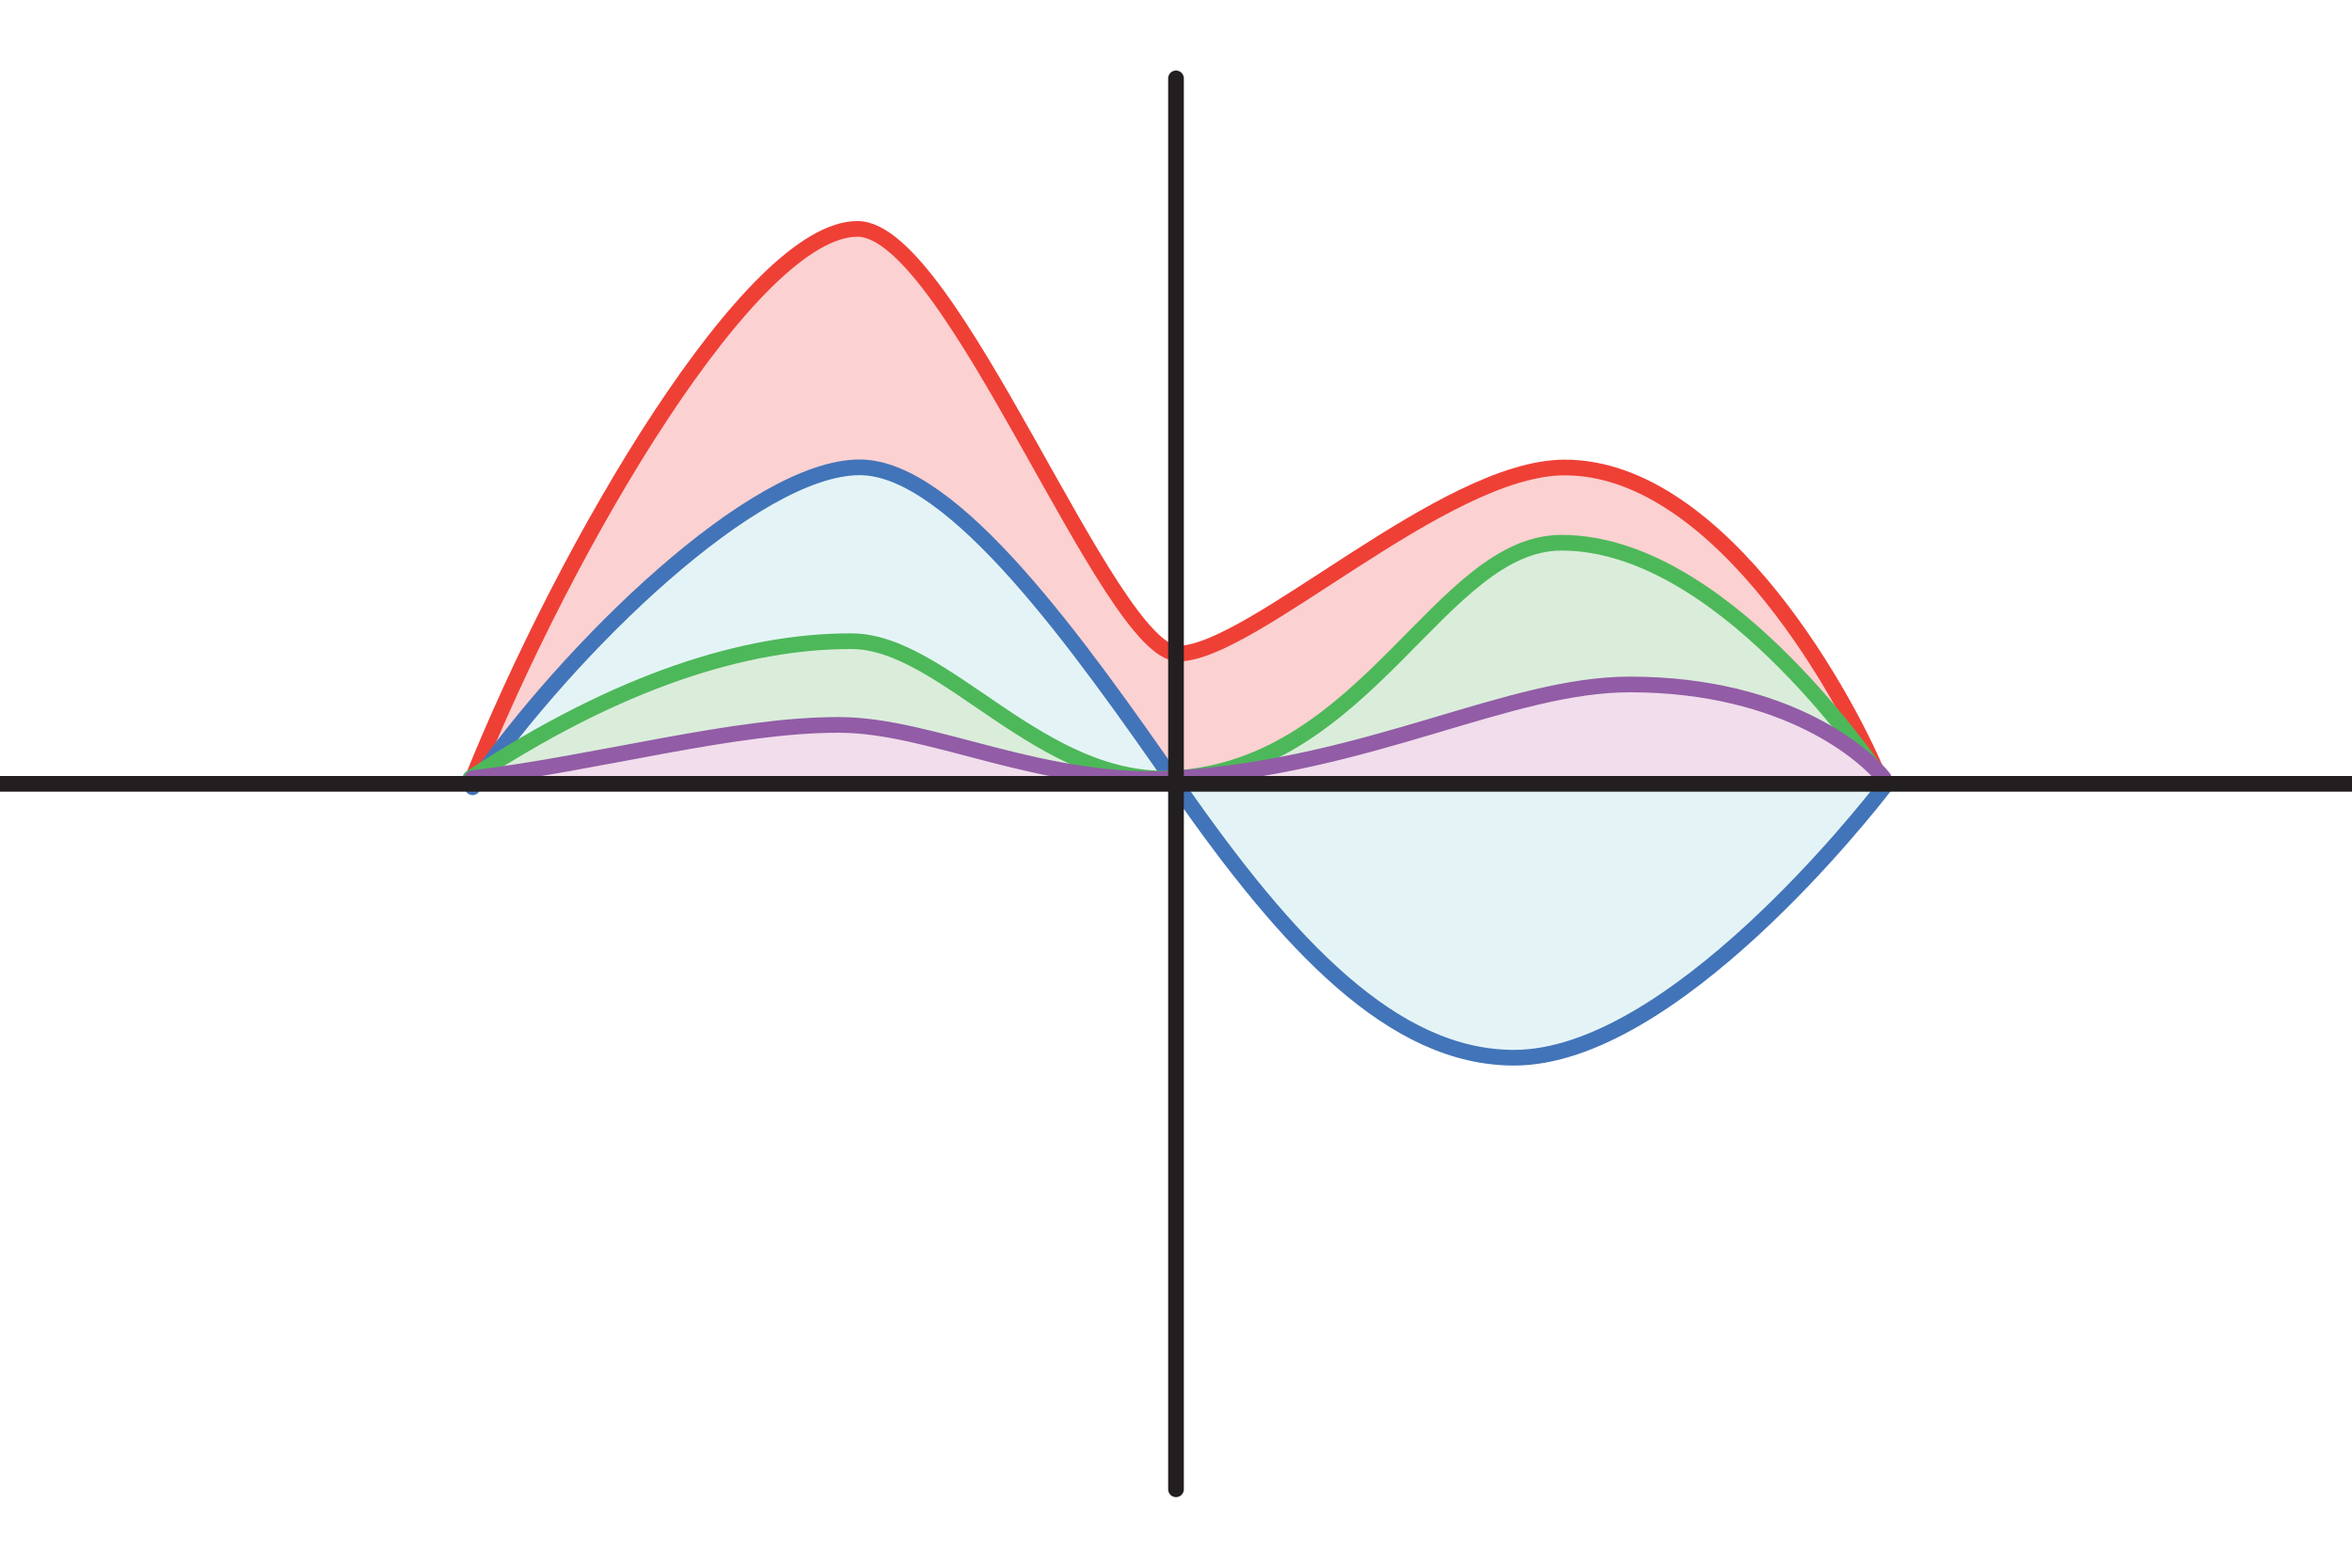
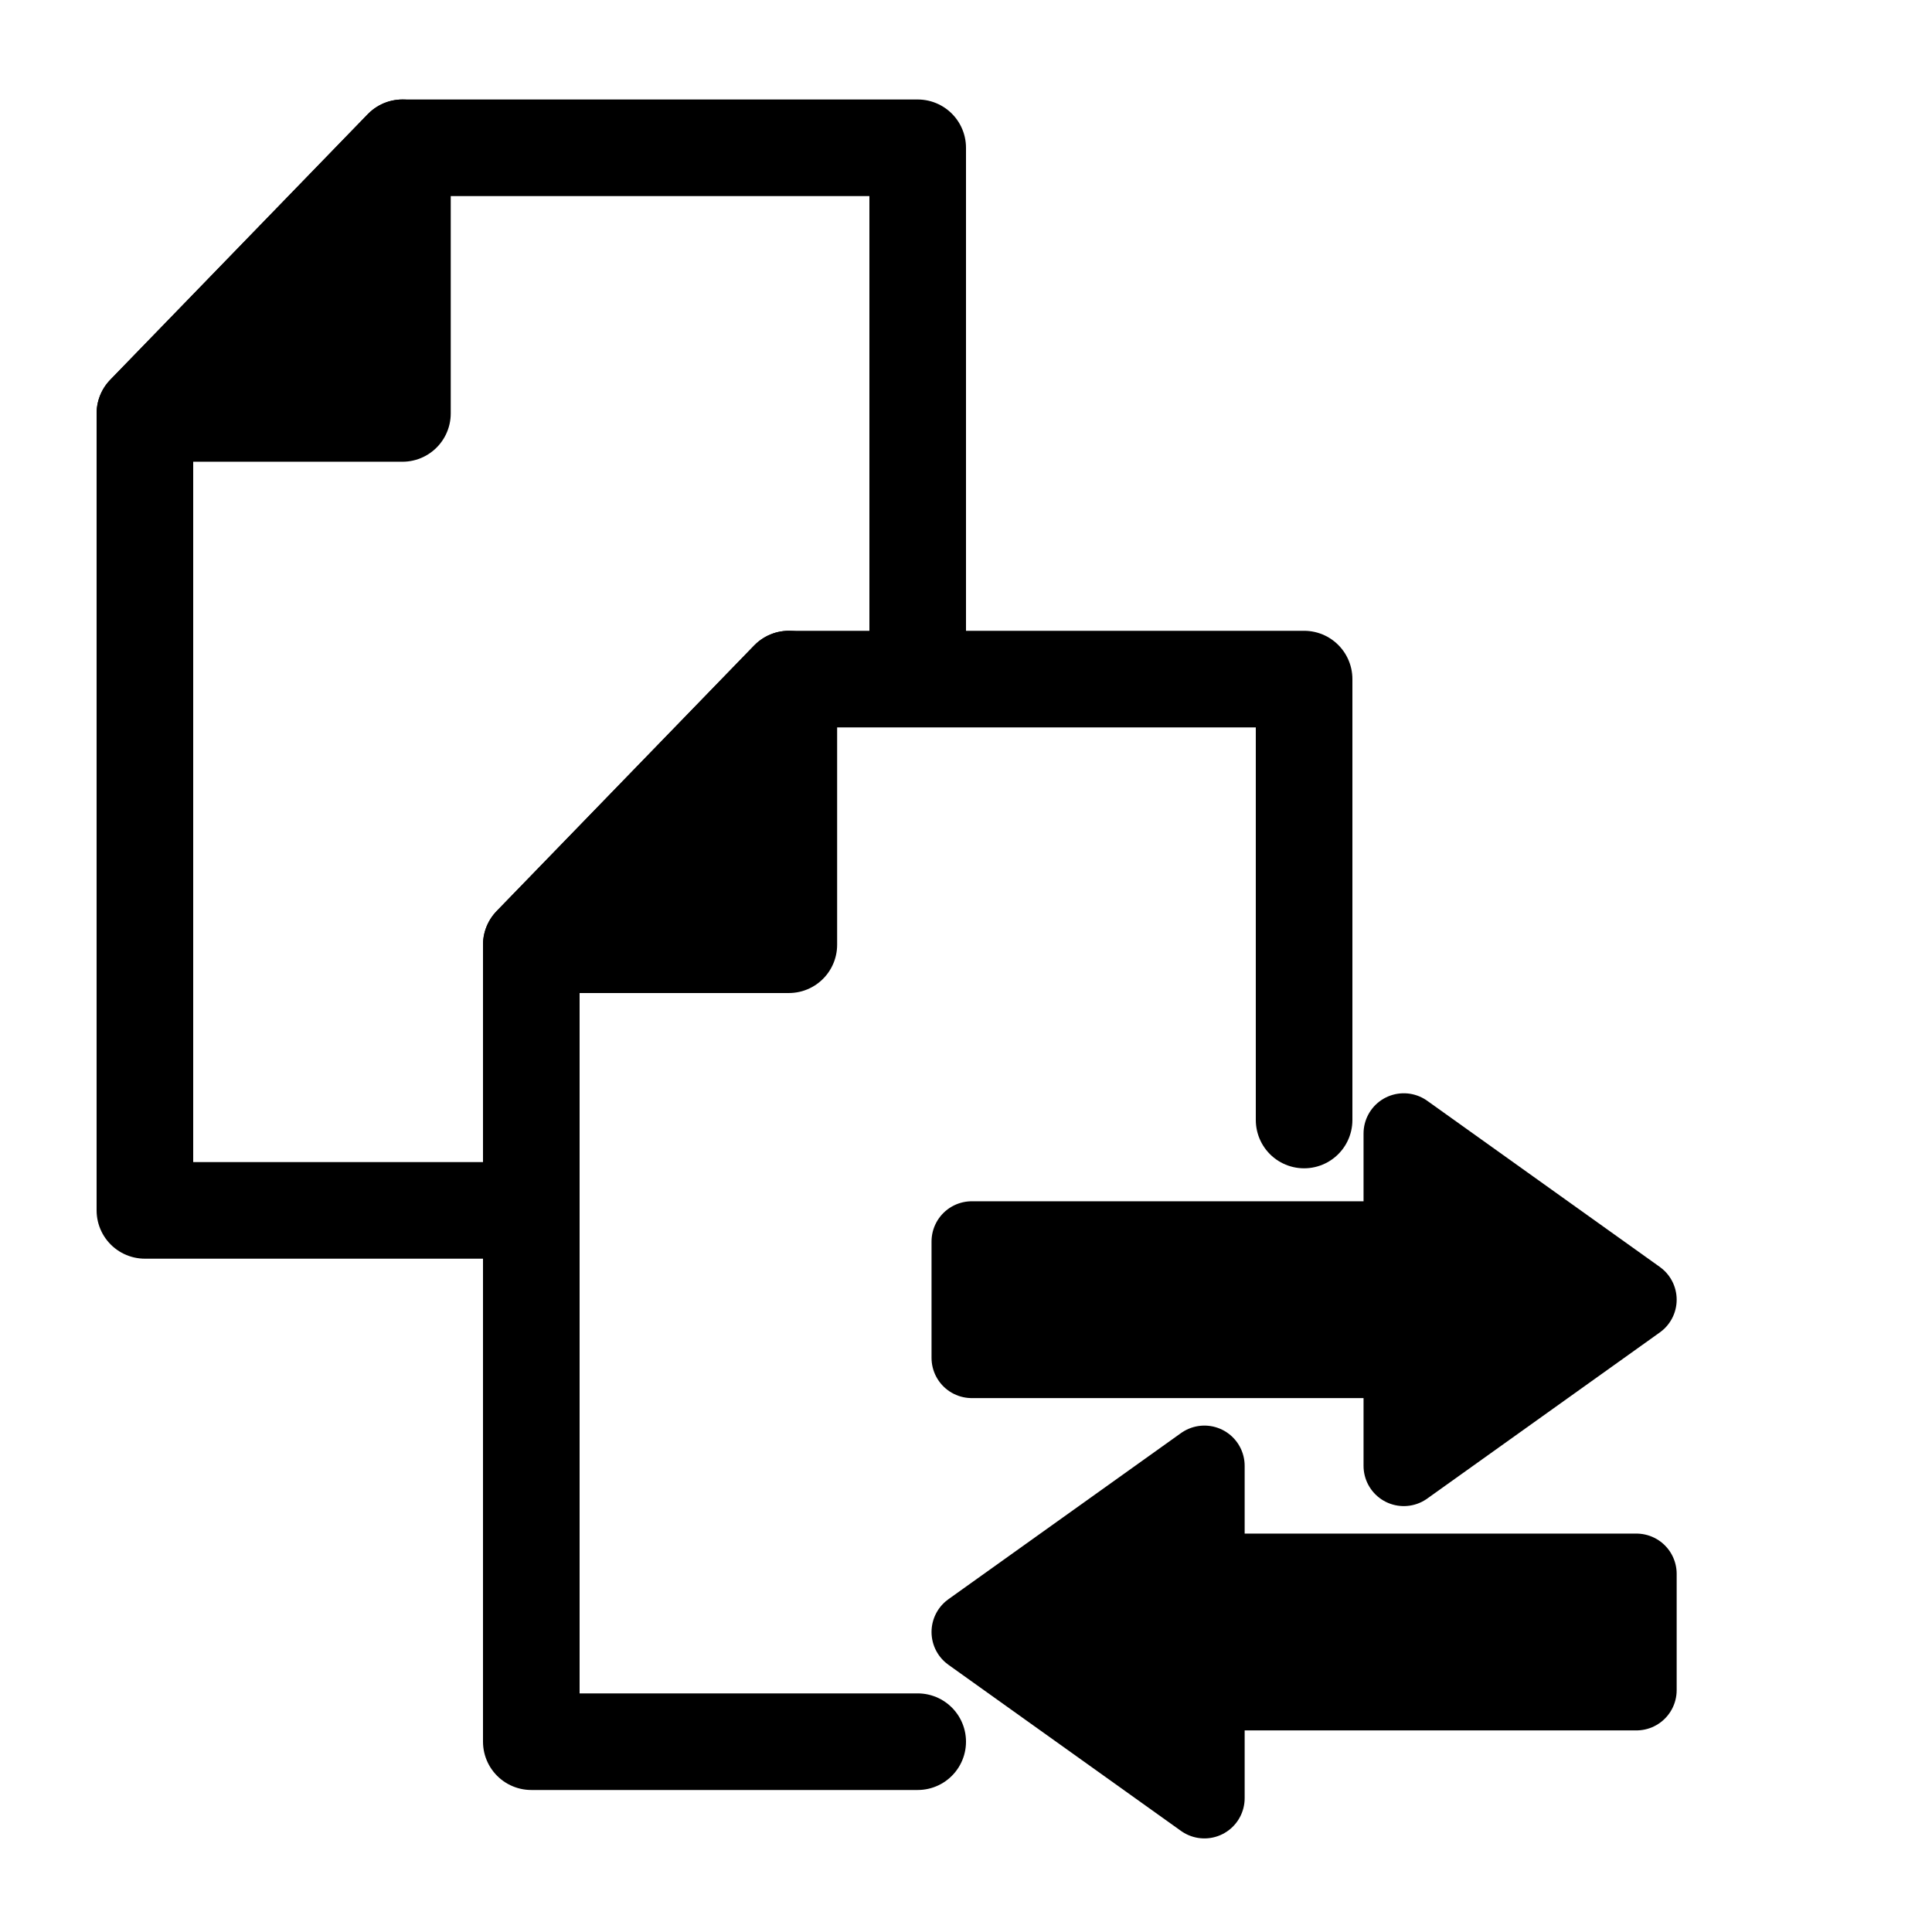
- <svg xmlns="http://www.w3.org/2000/svg" id="Layer_2" viewBox="0 0 150 100">
-   <defs>
-     <style>.cls-1{fill:#daedda;stroke:#4db85a;}.cls-1,.cls-2,.cls-3,.cls-4,.cls-5{stroke-linecap:round;stroke-miterlimit:10;}.cls-2{fill:#fbd1d1;stroke:#ef4036;}.cls-3{fill:#e4f4f6;stroke:#4274b9;}.cls-4{fill:#f1ddec;stroke:#925ca6;}.cls-5{fill:none;stroke:#231f20;}</style>
-   </defs>
-   <path class="cls-2" d="M30,50c6.17-15.44,17.97-35.4,24.69-35.4,5.99,0,16.02,27.09,20.46,27.09,4.67,0,16.93-11.87,24.64-11.87,10.09,0,18.29,15.24,20.21,20.18" />
-   <path class="cls-3" d="M30.14,50.22c6.17-8.9,17.97-20.41,24.69-20.41,5.99,0,14.04,11.4,20.31,20.41,7.02,10.09,13.71,17.25,21.42,17.25,10.09,0,22.52-15.89,23.58-17.25" />
-   <path class="cls-1" d="M30,49.64c9.46-6.24,17.57-8.75,24.29-8.74,5.99,0,12.11,9.31,20.71,8.74,12.27-.81,16.87-15.02,24.59-15.02,10.09,0,19.35,13.66,20.41,15.02" />
-   <path class="cls-4" d="M30.14,49.64c8.13-.99,16.64-3.41,23.36-3.4,5.99,0,13.05,3.97,21.64,3.4,12.27-.81,21.08-5.98,28.8-5.98,10.09,0,15.14,4.61,16.2,5.98" />
-   <line class="cls-5" x1="75" y1="5" x2="75" y2="95" />
-   <line class="cls-5" y1="50" x2="150" y2="50" />
+ <svg xmlns="http://www.w3.org/2000/svg" width="100%" height="100%" viewBox="0 0 1000 1000" version="1.1" xml:space="preserve" style="fill-rule:evenodd;clip-rule:evenodd;stroke-linecap:round;stroke-linejoin:round;stroke-miterlimit:1.5;">
+   <rect id="File-Changes" x="0" y="-0" width="1000" height="1000" style="fill:none;" />
+   <g>
+     <path d="M475,901.493l-200,0l0,-412.5l133.333,-137.5l266.667,-0l-0,228.22" style="fill:none;stroke:#000;stroke-width:50px;" />
+     <path d="M275,488.993l133.3,-137.5l0,137.5l-133.3,-0Z" style="stroke:#000;stroke-width:50px;stroke-linecap:butt;" />
+   </g>
+   <g>
+     <path d="M275,626.493l-200,0l0,-412.5l133.333,-137.5l266.667,-0l0,259.367" style="fill:none;stroke:#000;stroke-width:50px;stroke-linecap:square;" />
+     <path d="M75,213.993l133.3,-137.5l0,137.5l-133.3,-0Z" style="stroke:#000;stroke-width:50px;stroke-linecap:butt;" />
+   </g>
+   <g>
+     <path d="M502.993,702.815l0,-60.203l223.609,0l0,-55.902l120.405,86.004l-120.405,86.004l0,-55.902l-223.609,0Z" style="stroke:#000;stroke-width:41.67px;stroke-linecap:square;" />
+     <path d="M623.398,874.822l0,55.902l-120.405,-86.004l120.405,-86.004l0,55.902l223.609,0l0,60.203l-223.609,0Z" style="stroke:#000;stroke-width:41.67px;stroke-linecap:square;" />
+   </g>
</svg>
